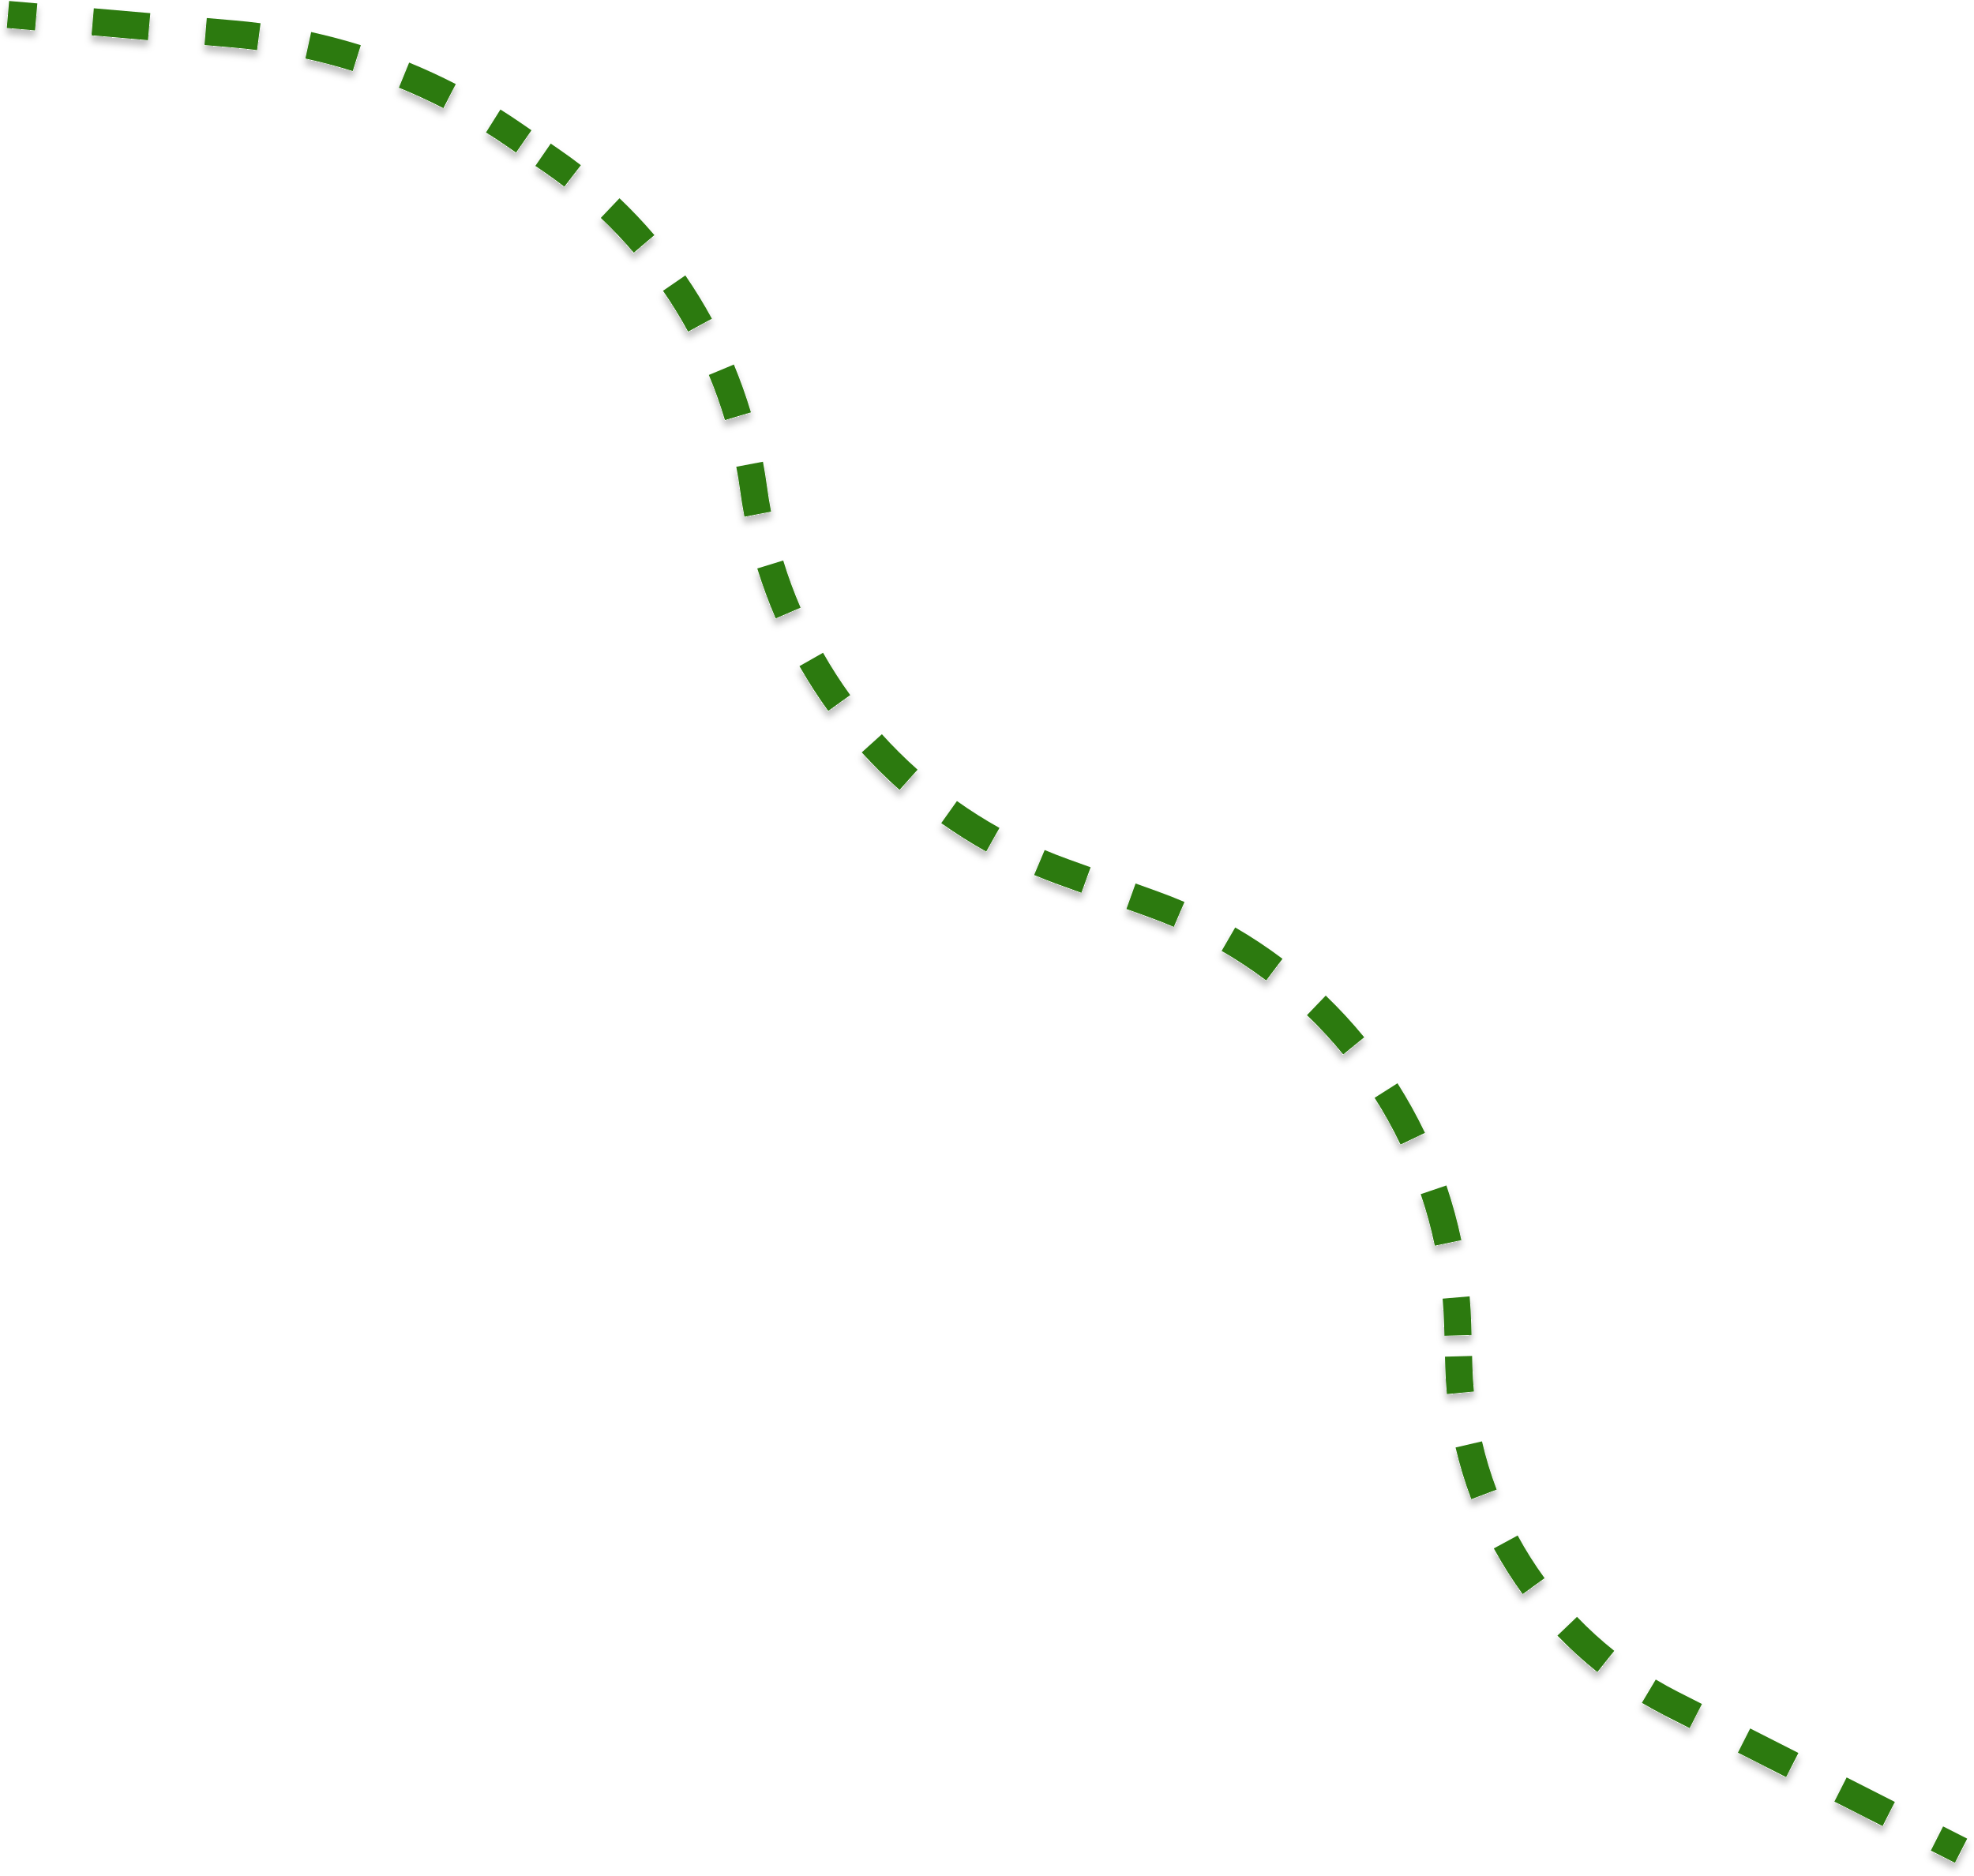
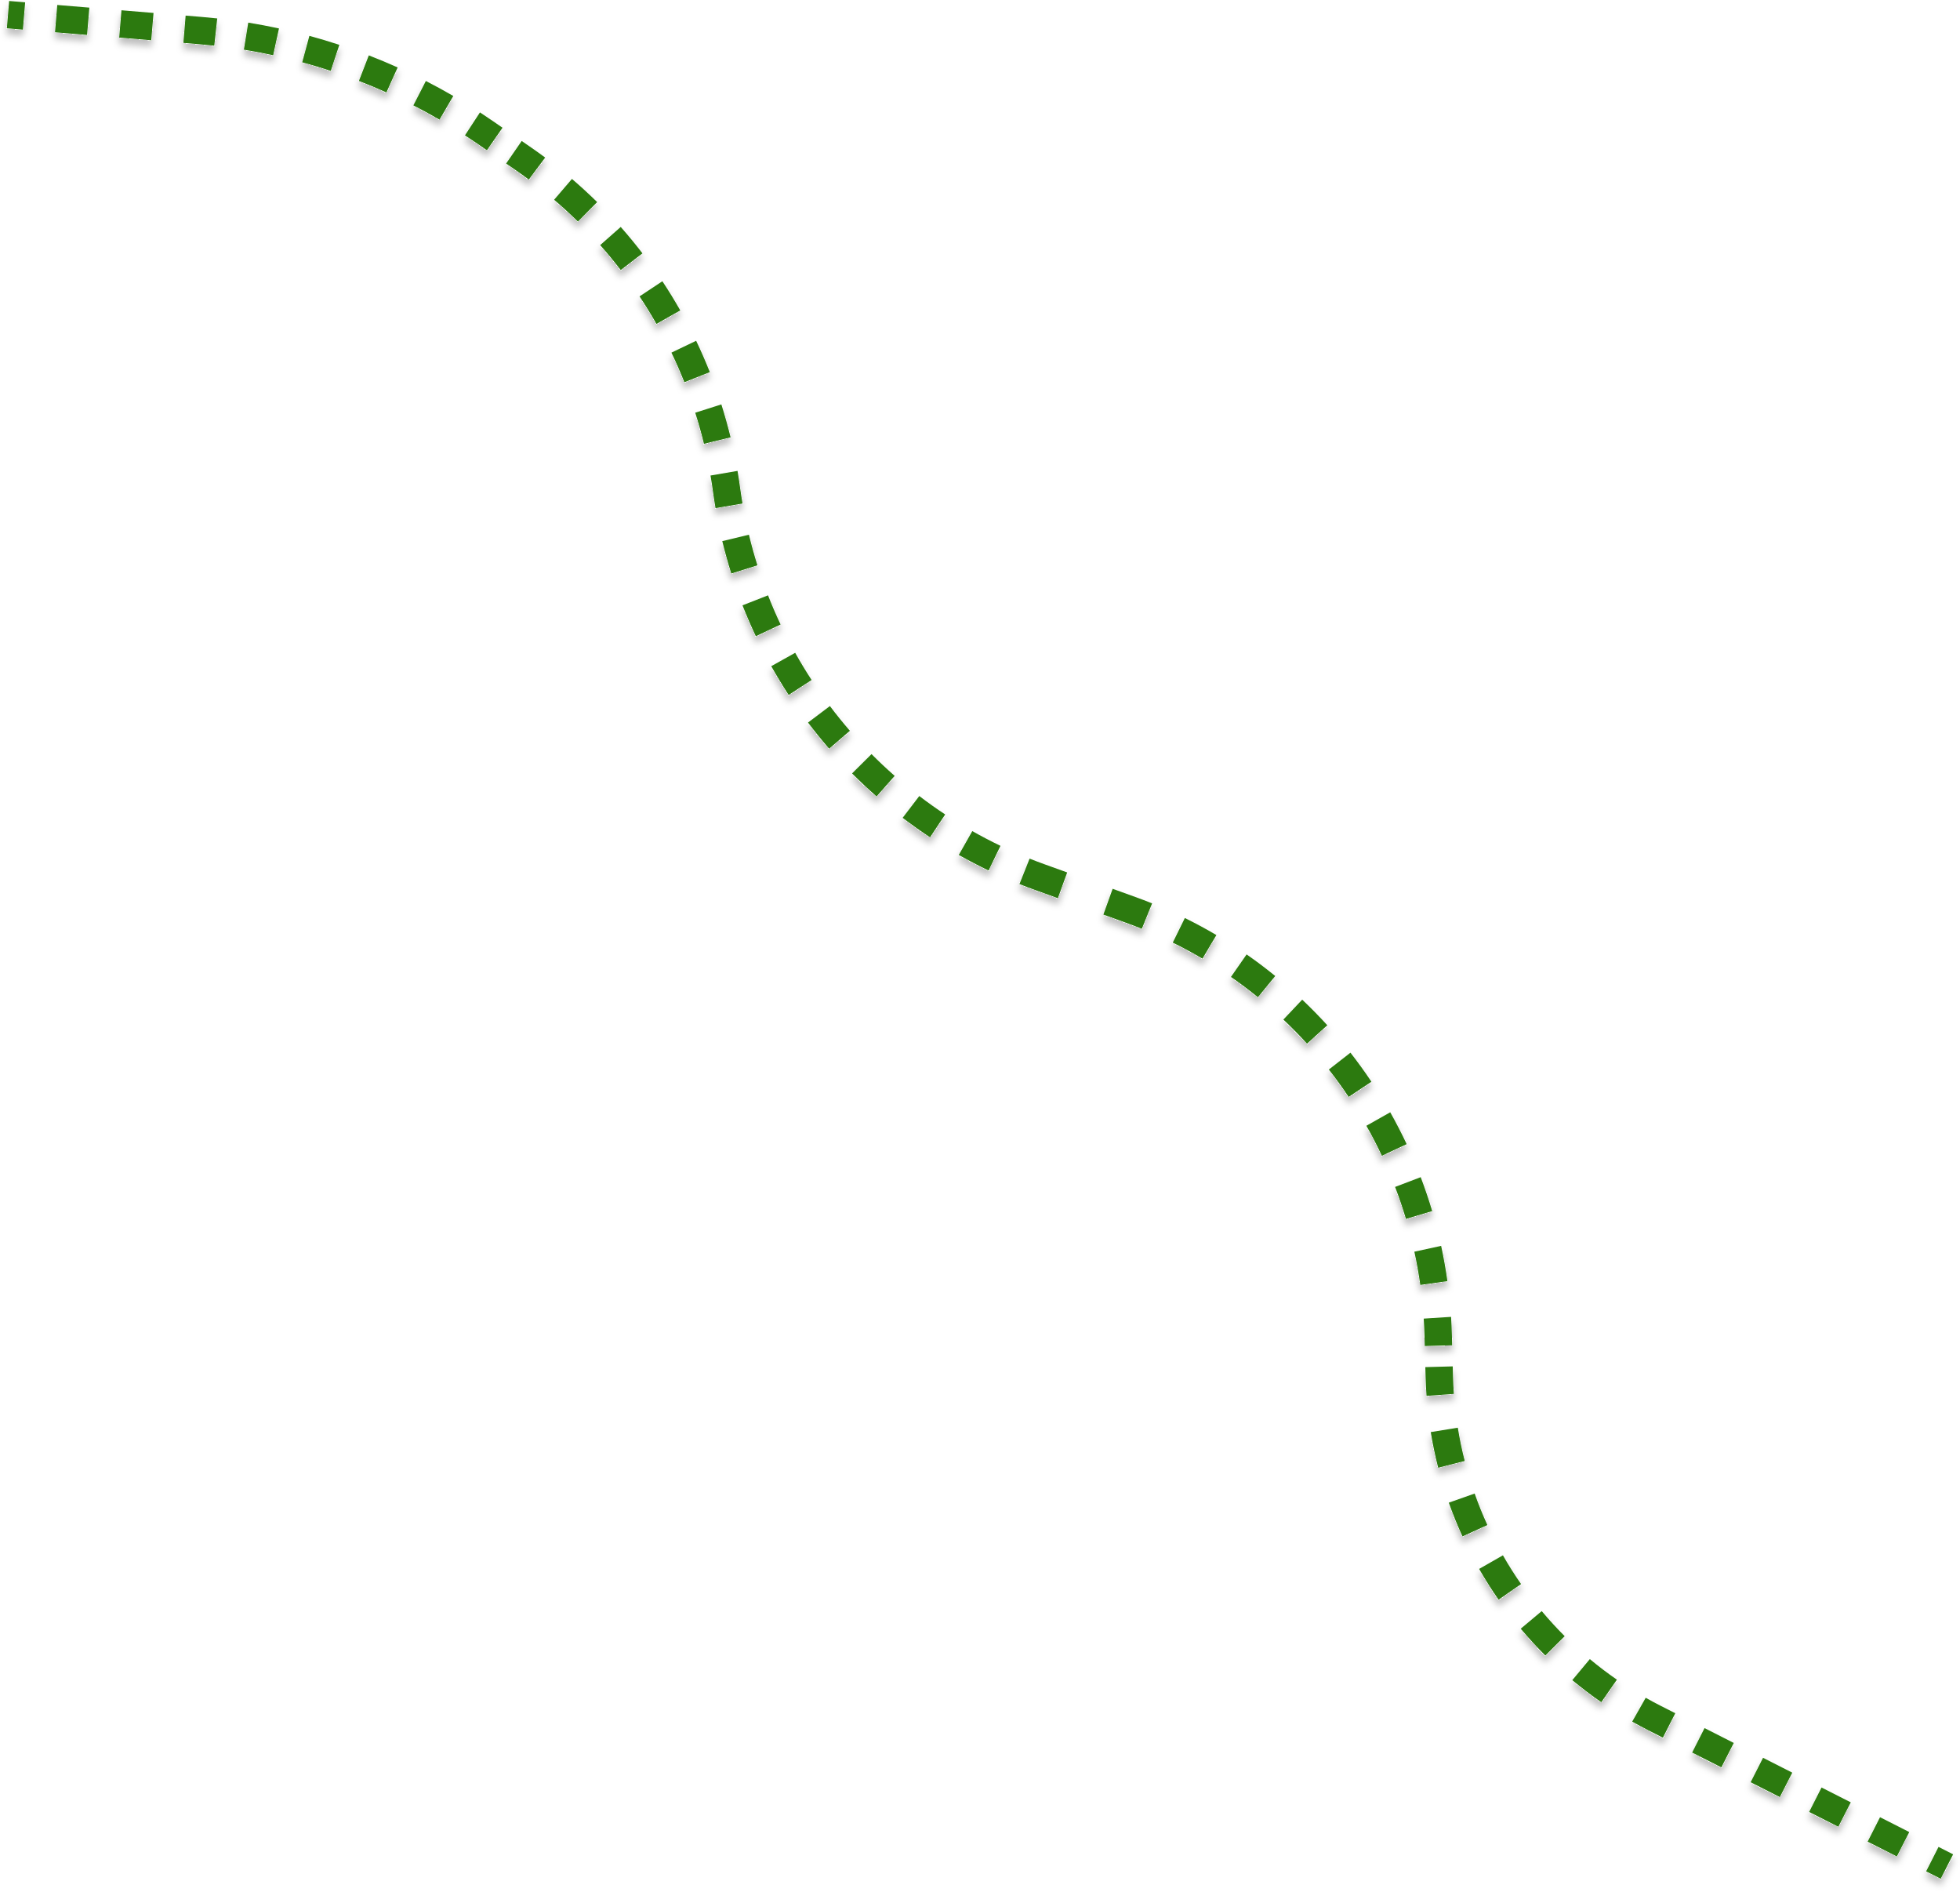
- <svg xmlns="http://www.w3.org/2000/svg" preserveAspectRatio="none" overflow="visible" style="display: block;" width="2036.8" height="1935.2" viewBox="0 0 2036.8 1935.2" fill="none">
-   <g id="Vector 454" filter="url(#filter0_d_0_5)">
-     <path d="M8.204 14.948L37.341 17.463M2023.46 1909.71L1998.58 1897.08M95.613 22.494L153.886 27.525M212.159 32.556L241.295 35.071C249.909 35.815 258.495 36.744 267.047 37.856M318.066 46.745C334.952 50.444 351.655 54.869 368.129 60.002M416.862 77.529C432.831 84.064 448.526 91.291 463.901 99.194M508.895 124.836C516.196 129.426 523.406 134.178 530.521 139.091L540.451 145.949M560.311 159.664L570.241 166.521C577.252 171.363 584.118 176.373 590.833 181.545M629.538 214.698C641.888 226.444 653.585 238.794 664.591 251.691M695.616 292.121C705.25 306.126 714.15 320.623 722.279 335.552M744.293 381.515C750.812 397.166 756.533 413.185 761.418 429.514M773.466 479.032C775.039 487.361 776.401 495.75 777.545 504.194C778.748 513.063 780.187 521.864 781.857 530.589M794.75 582.457C800.011 599.574 806.184 616.312 813.218 632.612M837.043 680.459C845.861 695.983 855.508 710.994 865.933 725.429M899.54 766.992C911.472 780.208 924.131 792.784 937.466 804.656M979.265 837.969C993.731 848.26 1008.81 857.8 1024.44 866.528M1072.46 889.993C1080.64 893.453 1088.95 896.702 1097.37 899.735L1120.57 908.09M1166.97 924.8L1190.17 933.155C1199.14 936.385 1207.97 939.868 1216.65 943.593M1267.49 969.109C1283.99 978.673 1299.81 989.173 1314.9 1000.53M1358.21 1037.4C1371.92 1050.57 1384.8 1064.53 1396.8 1079.19M1430.13 1125.28C1440.29 1141.27 1449.51 1157.88 1457.72 1175.02M1479.17 1227.71C1485.23 1245.59 1490.24 1263.9 1494.15 1282.57M1502.46 1338.84C1503.27 1348.25 1503.81 1357.73 1504.07 1367.26L1504.36 1378.01M1504.94 1399.52L1505.23 1410.27C1505.48 1419.31 1506.02 1428.29 1506.86 1437.21M1515.5 1490.44C1519.59 1508.05 1524.84 1525.29 1531.19 1542.04M1553.64 1591.08C1562.21 1606.91 1571.83 1622.15 1582.43 1636.69M1617.06 1678.04C1629.46 1690.98 1642.76 1703.13 1656.91 1714.39M1701.26 1745.07C1708.95 1749.66 1716.82 1754.02 1724.88 1758.12L1749.76 1770.75M1799.52 1796.02L1849.29 1821.29M1899.05 1846.55L1948.82 1871.82" stroke-width="28" stroke="#2C7A0F" />
+ <svg xmlns="http://www.w3.org/2000/svg" preserveAspectRatio="none" overflow="visible" style="display: block;" width="2000.99" height="1930.86" viewBox="0 0 2000.99 1930.86" fill="none">
+   <g id="Vector 454" filter="url(#filter0_d_0_4)">
+     <path d="M8.155 14.952L24.537 16.309M1987.65 1905.38L1972.72 1897.8M57.301 19.021L90.065 21.734M122.829 24.447L155.593 27.16M188.357 29.873L204.739 31.229C209.928 31.659 215.107 32.156 220.274 32.72M251.197 36.913C261.477 38.581 271.701 40.516 281.859 42.713M312.178 50.105C322.222 52.834 332.189 55.822 342.07 59.068M371.454 69.578C381.152 73.335 390.754 77.345 400.249 81.606M428.379 95.119C437.626 99.862 446.758 104.851 455.764 110.081M482.332 126.45C486.685 129.291 491.004 132.191 495.288 135.15L505.074 141.908M524.645 155.423L534.431 162.181C539.102 165.407 543.709 168.707 548.249 172.08M574.807 193.278C583.434 200.668 591.78 208.337 599.836 216.269M623.21 240.936C630.722 249.436 637.929 258.184 644.819 267.163M664.561 294.824C670.821 304.269 676.751 313.929 682.341 323.785M698.074 353.908C702.963 364.115 707.503 374.501 711.682 385.046M723.102 417.053C726.529 427.826 729.591 438.739 732.276 449.776M739.161 483.052C740.115 488.627 740.973 494.229 741.736 499.854C742.486 505.388 743.329 510.895 744.262 516.374M750.99 549.107C753.613 559.977 756.598 570.715 759.933 581.306M771.05 612.819C775.122 623.216 779.54 633.448 784.291 643.5M799.593 673.207C805.035 682.943 810.802 692.48 816.882 701.803M836.077 729.157C842.784 738.054 849.792 746.721 857.088 755.142M879.817 779.638C887.661 787.535 895.78 795.171 904.16 802.531M930.006 823.712C938.84 830.462 947.921 836.924 957.235 843.083M985.723 860.551C995.381 866.028 1005.26 871.195 1015.34 876.035M1045.94 889.467C1051.1 891.526 1056.31 893.503 1061.56 895.395L1084.76 903.75M1131.16 920.46L1154.36 928.815C1159.96 930.83 1165.5 932.944 1170.98 935.152M1203.45 949.663C1214.14 954.925 1224.57 960.565 1234.74 966.562M1264.68 985.761C1274.44 992.55 1283.92 999.687 1293.09 1007.15M1319.82 1030.61C1328.45 1038.77 1336.75 1047.24 1344.72 1056M1367.66 1083.18C1374.96 1092.53 1381.91 1102.14 1388.49 1112M1407.12 1142.3C1412.95 1152.61 1418.39 1163.15 1423.44 1173.9M1437.34 1206.63C1441.55 1217.68 1445.36 1228.92 1448.75 1240.31M1457.6 1274.76C1460.11 1286.3 1462.19 1297.98 1463.85 1309.77M1467.45 1345.15C1467.83 1351.05 1468.1 1356.98 1468.26 1362.92L1468.55 1373.67M1469.13 1395.18L1469.42 1405.93C1469.59 1411.95 1469.88 1417.94 1470.31 1423.91M1474.48 1459.63C1476.41 1471.52 1478.86 1483.27 1481.82 1494.85M1492.29 1529.26C1496.29 1540.59 1500.8 1551.71 1505.78 1562.6M1522.2 1594.61C1528.15 1605.03 1534.55 1615.17 1541.4 1625.02M1563.24 1653.6C1570.93 1662.78 1579.04 1671.63 1587.55 1680.12M1614.12 1704.36C1623.3 1712.01 1632.85 1719.28 1642.76 1726.13M1673.22 1745.26C1678.42 1748.21 1683.7 1751.05 1689.07 1753.78L1704 1761.36M1733.85 1776.52L1763.71 1791.68M1793.57 1806.84L1823.43 1822M1853.29 1837.16L1883.15 1852.32M1913.01 1867.48L1942.87 1882.64" stroke-width="28" stroke="#2C7A0F" />
  </g>
  <defs>
-     <filter id="filter0_d_0_5" x="-2.38419e-07" y="0" width="2036.8" height="1935.2" filterUnits="userSpaceOnUse" color-interpolation-filters="sRGB">
+     <filter id="filter0_d_0_4" x="0" y="0" width="2000.99" height="1930.86" filterUnits="userSpaceOnUse" color-interpolation-filters="sRGB">
      <feFlood flood-opacity="0" result="BackgroundImageFix" />
      <feColorMatrix in="SourceAlpha" type="matrix" values="0 0 0 0 0 0 0 0 0 0 0 0 0 0 0 0 0 0 127 0" result="hardAlpha" />
      <feOffset dy="6" />
      <feGaussianBlur stdDeviation="3.5" />
      <feComposite in2="hardAlpha" operator="out" />
      <feColorMatrix type="matrix" values="0 0 0 0 0 0 0 0 0 0 0 0 0 0 0 0 0 0 0.25 0" />
-       <feBlend mode="normal" in2="BackgroundImageFix" result="effect1_dropShadow_0_5" />
-       <feBlend mode="normal" in="SourceGraphic" in2="effect1_dropShadow_0_5" result="shape" />
+       <feBlend mode="normal" in2="BackgroundImageFix" result="effect1_dropShadow_0_4" />
+       <feBlend mode="normal" in="SourceGraphic" in2="effect1_dropShadow_0_4" result="shape" />
    </filter>
  </defs>
</svg>
